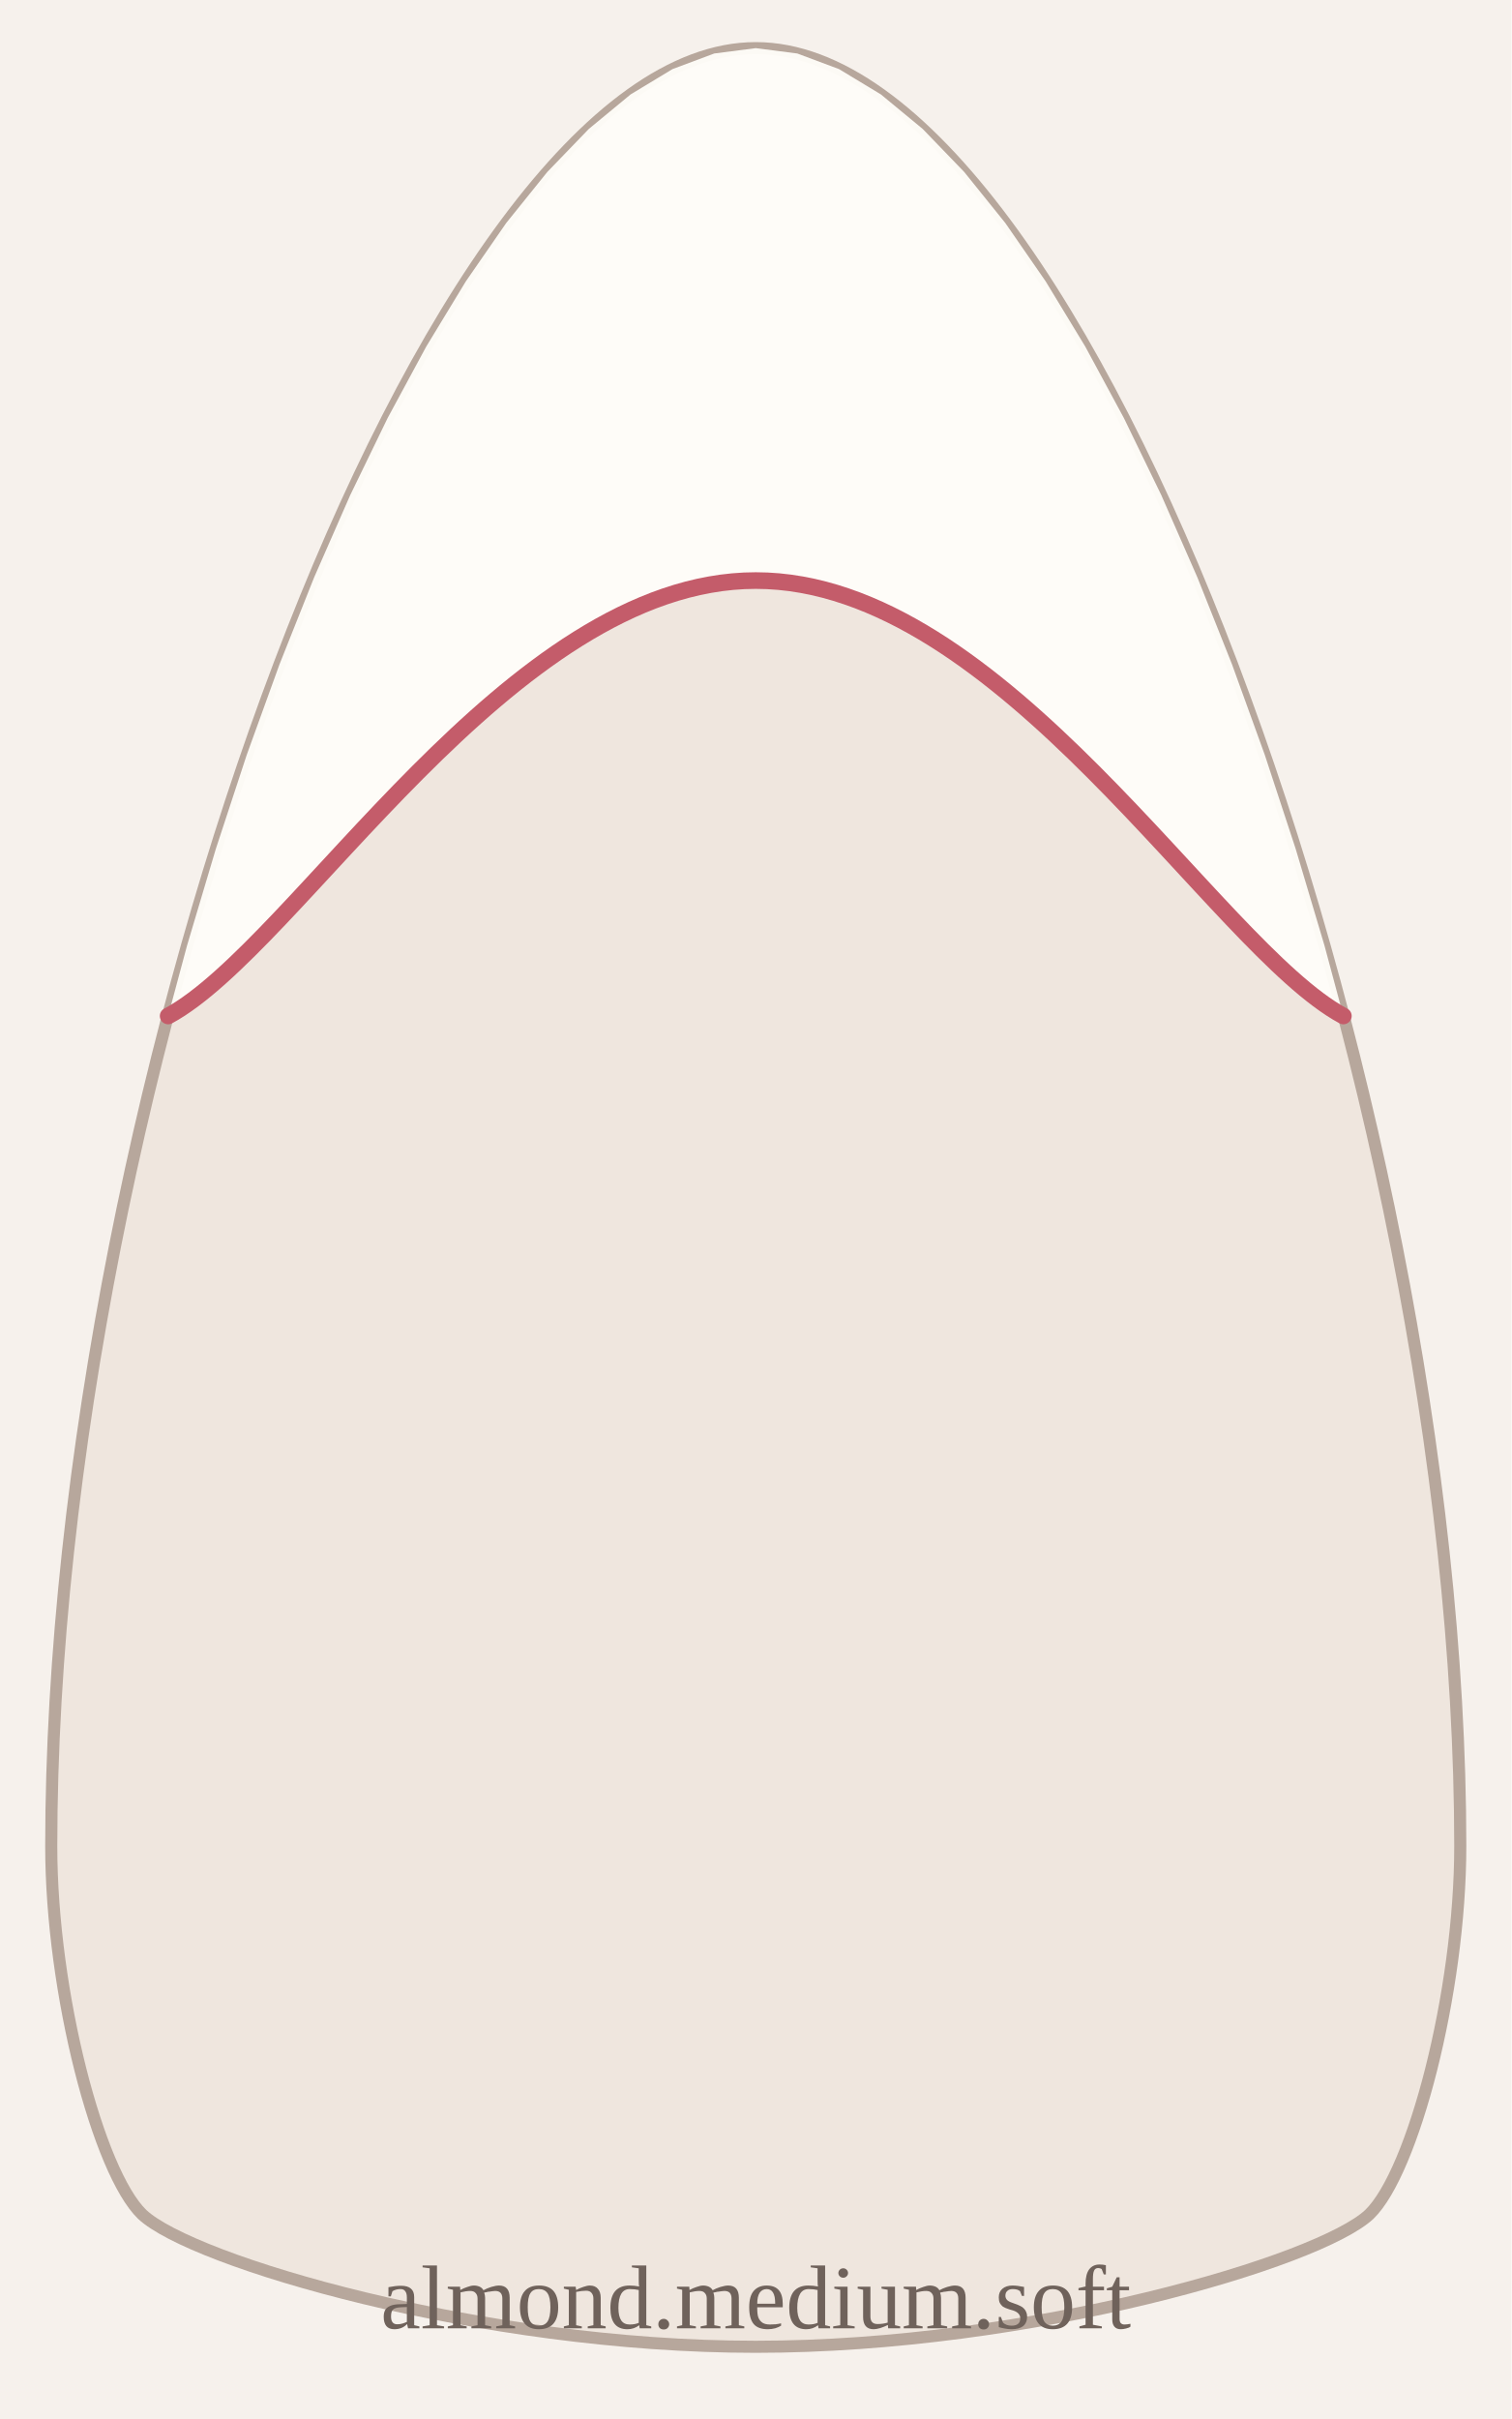
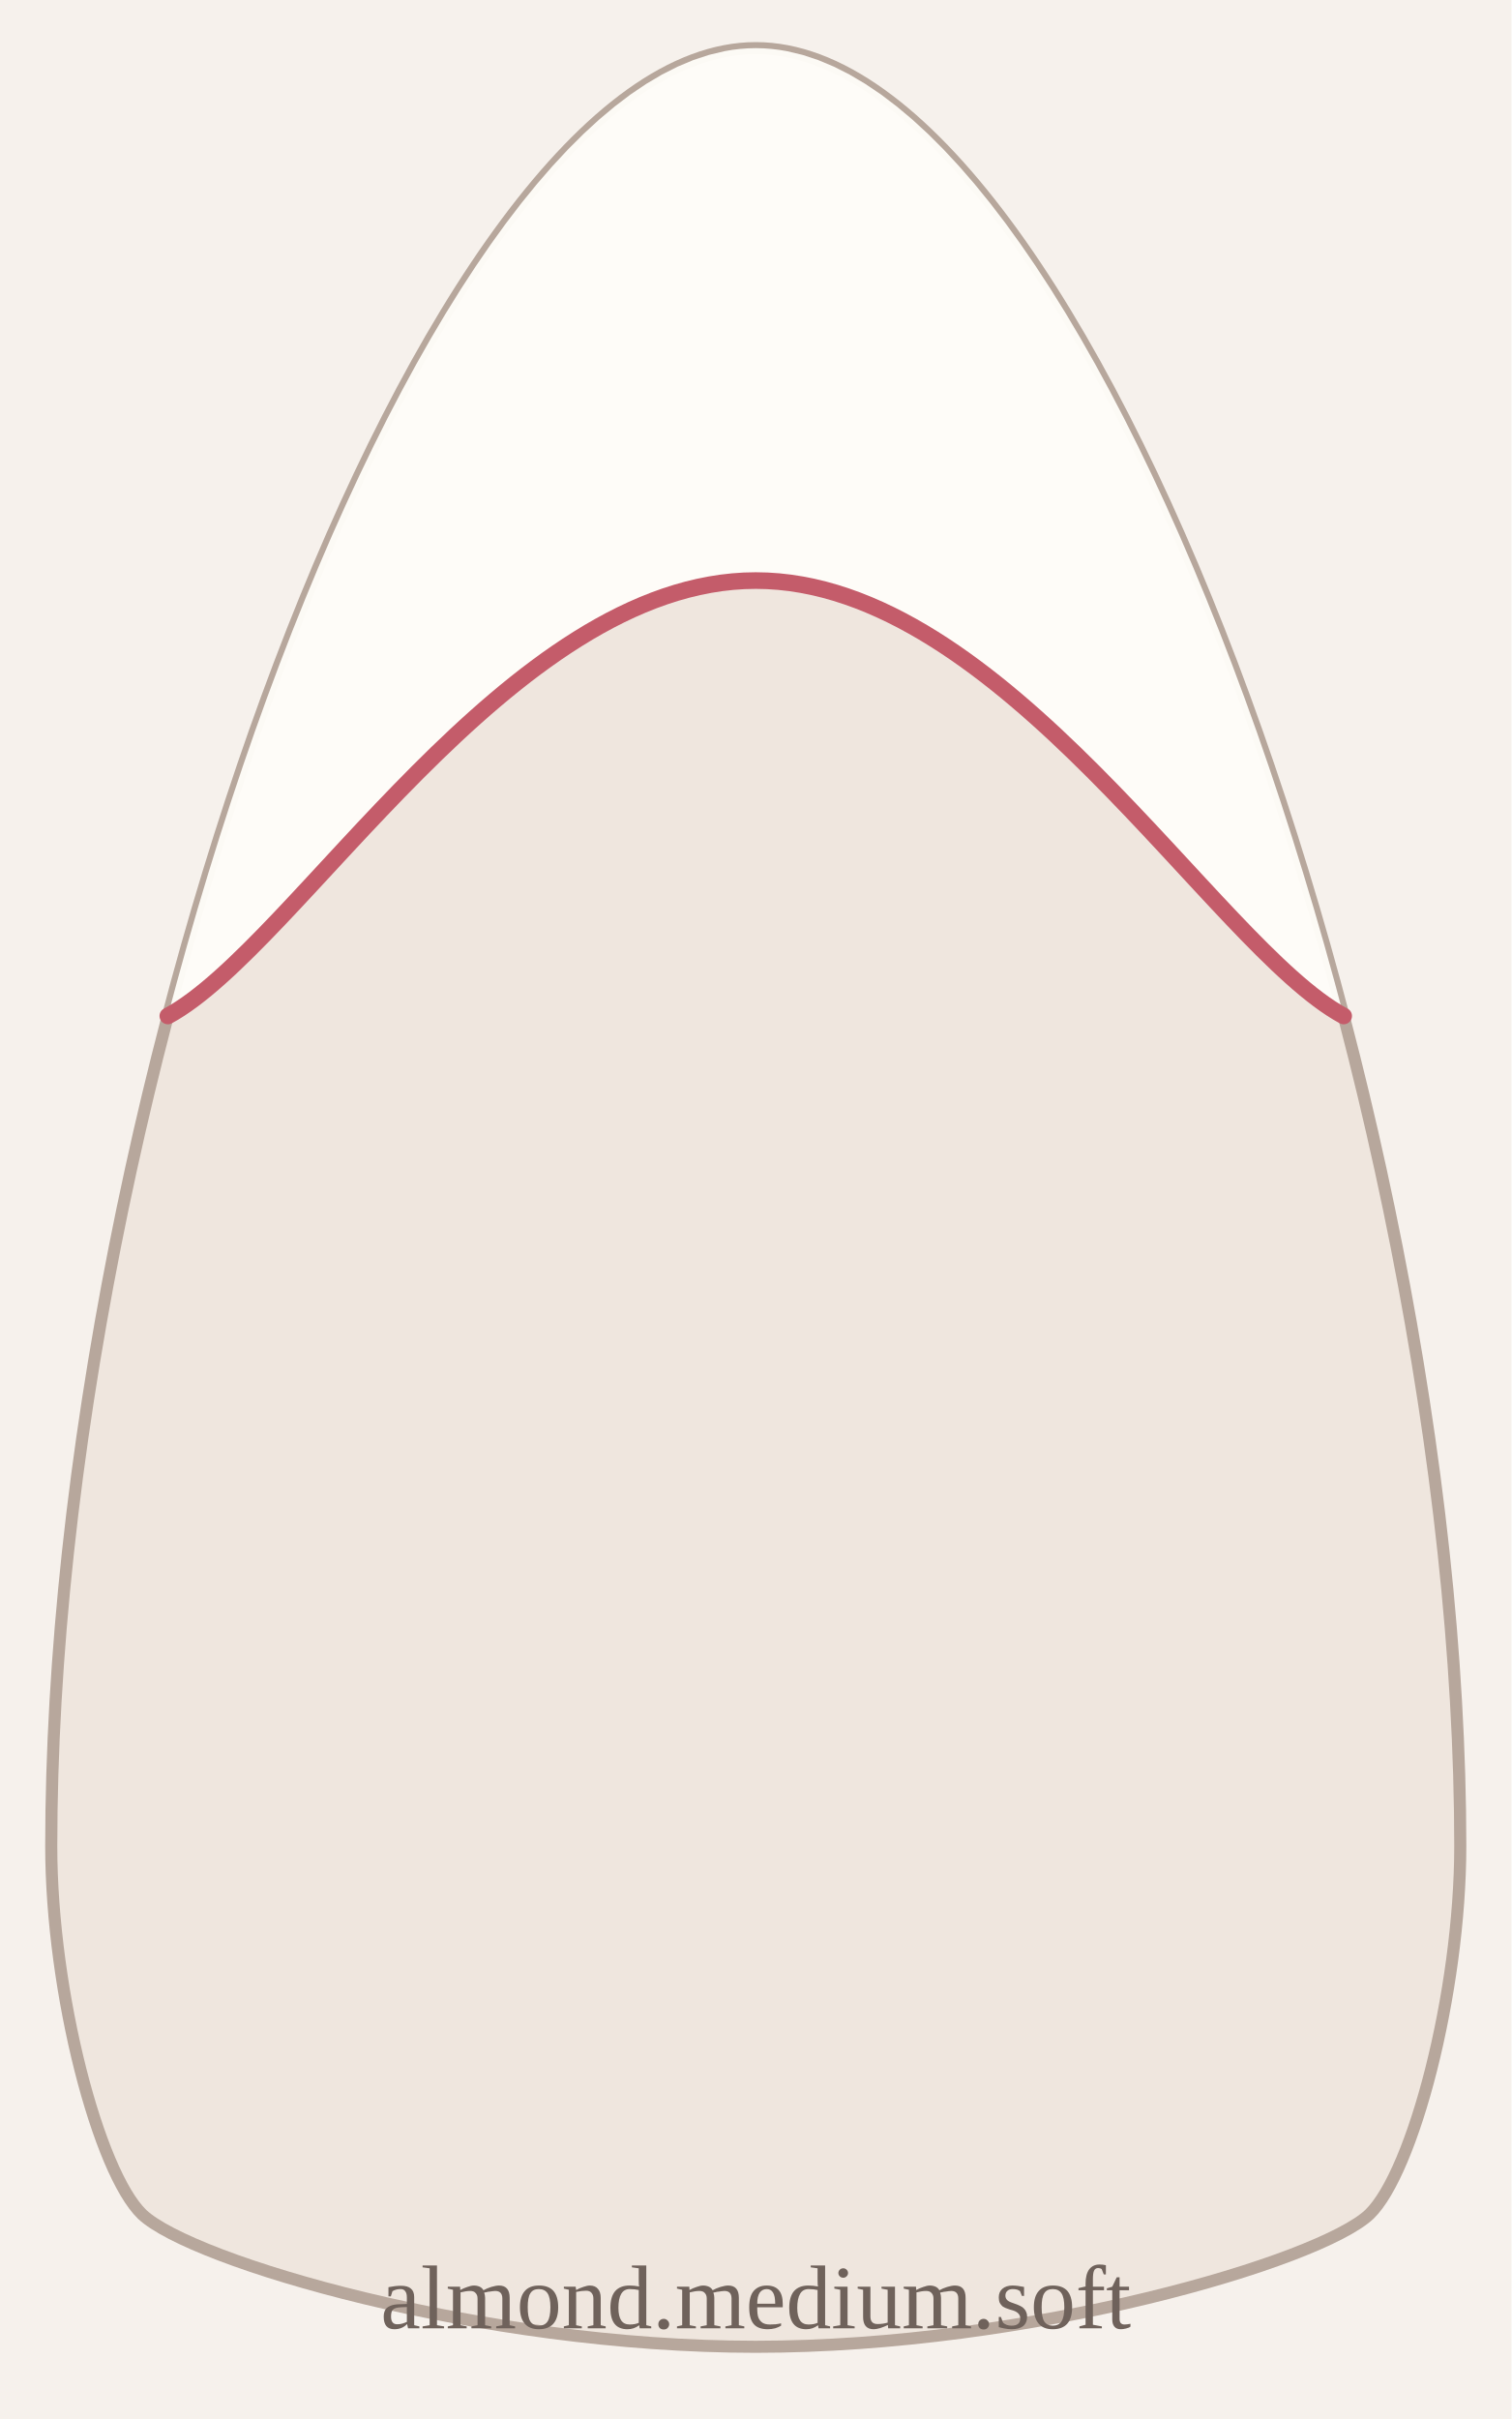
<svg xmlns="http://www.w3.org/2000/svg" viewBox="0 0 100 160" width="200" height="320">
  <rect width="100" height="160" fill="#f6f1ec" />
  <path d="M9.407 146.467 C6.525 143.682 3.39 131.821 3.39 122.109 C3.39 72.198 28.136 3.184 50 3.184 C71.864 3.184 96.61 72.198 96.61 122.109 C96.61 131.821 93.475 143.682 90.593 146.467 C87.288 149.573 68.22 155.224 50 155.224 C31.78 155.224 12.712 149.573 9.407 146.467 Z" fill="#efe6de" stroke="#b7a79c" stroke-width="0.8" />
-   <path d="M11.124 67.2 C19.677 62.592 33.672 38.4 50 38.4 C66.328 38.4 80.323 62.592 88.876 67.2 L87.627 62.547 L85.72 56.146 L83.675 49.926 L81.504 43.93 L79.219 38.194 L76.832 32.755 L74.356 27.653 L71.801 22.925 L69.181 18.611 L66.507 14.747 L63.79 11.373 L61.044 8.528 L58.28 6.246 L55.51 4.571 L52.746 3.538 L50 3.184 L47.254 3.538 L44.49 4.571 L41.72 6.246 L38.956 8.528 L36.21 11.373 L33.493 14.747 L30.819 18.611 L28.199 22.925 L25.644 27.653 L23.168 32.755 L20.781 38.194 L18.496 43.93 L16.325 49.926 L14.28 56.146 L12.373 62.547 L11.124 67.2 Z" fill="#fffdf9" fill-opacity="0.96" />
-   <path d="M11.124 67.2 C19.677 62.592 33.672 38.4 50 38.4 C66.328 38.4 80.323 62.592 88.876 67.2" fill="none" stroke="#c45c6a" stroke-width="1.1" stroke-linecap="round" />
+   <path d="M11.104 67.2 C19.661 62.592 33.664 38.4 50 38.4 C66.336 38.4 80.339 62.592 88.896 67.2 L88.304 64.987 L87.627 62.547 L86.929 60.126 L86.21 57.73 L85.472 55.357 L84.714 53.011 L83.938 50.693 L83.144 48.405 L82.332 46.15 L81.504 43.93 L80.66 41.746 L79.8 39.602 L78.926 37.496 L78.038 35.434 L77.136 33.418 L76.221 31.446 L75.294 29.525 L74.356 27.653 L73.406 25.834 L72.447 24.07 L71.477 22.363 L70.499 20.714 L69.512 19.126 L68.517 17.602 L67.515 16.141 L66.507 14.747 L65.492 13.422 L64.473 12.17 L63.449 10.989 L62.42 9.882 L61.389 8.853 L60.354 7.902 L59.318 7.034 L58.28 6.246 L57.241 5.546 L56.202 4.931 L55.164 4.406 L54.127 3.971 L53.091 3.63 L52.057 3.384 L51.542 3.296 L51.027 3.234 L50.513 3.197 L50 3.184 L49.487 3.197 L48.973 3.234 L48.458 3.296 L47.943 3.384 L46.909 3.63 L45.873 3.971 L44.836 4.406 L43.798 4.931 L42.759 5.546 L41.72 6.246 L40.682 7.034 L39.646 7.902 L38.611 8.853 L37.58 9.882 L36.551 10.989 L35.527 12.17 L34.508 13.422 L33.493 14.747 L32.485 16.141 L31.483 17.602 L30.488 19.126 L29.501 20.714 L28.523 22.363 L27.553 24.07 L26.594 25.834 L25.644 27.653 L24.706 29.525 L23.779 31.446 L22.864 33.418 L21.962 35.434 L21.074 37.496 L20.2 39.602 L19.34 41.746 L18.496 43.93 L17.668 46.15 L16.856 48.405 L16.062 50.693 L15.286 53.011 L14.528 55.357 L13.79 57.73 L13.071 60.126 L12.373 62.547 L11.696 64.987 L11.104 67.2 Z" fill="#fffdf9" fill-opacity="0.96" />
+   <path d="M11.104 67.2 C19.661 62.592 33.664 38.4 50 38.4 C66.336 38.4 80.339 62.592 88.896 67.2" fill="none" stroke="#c45c6a" stroke-width="1.1" stroke-linecap="round" />
  <text x="50" y="154" text-anchor="middle" font-size="6" fill="#6f625b">almond.medium.soft</text>
</svg>
